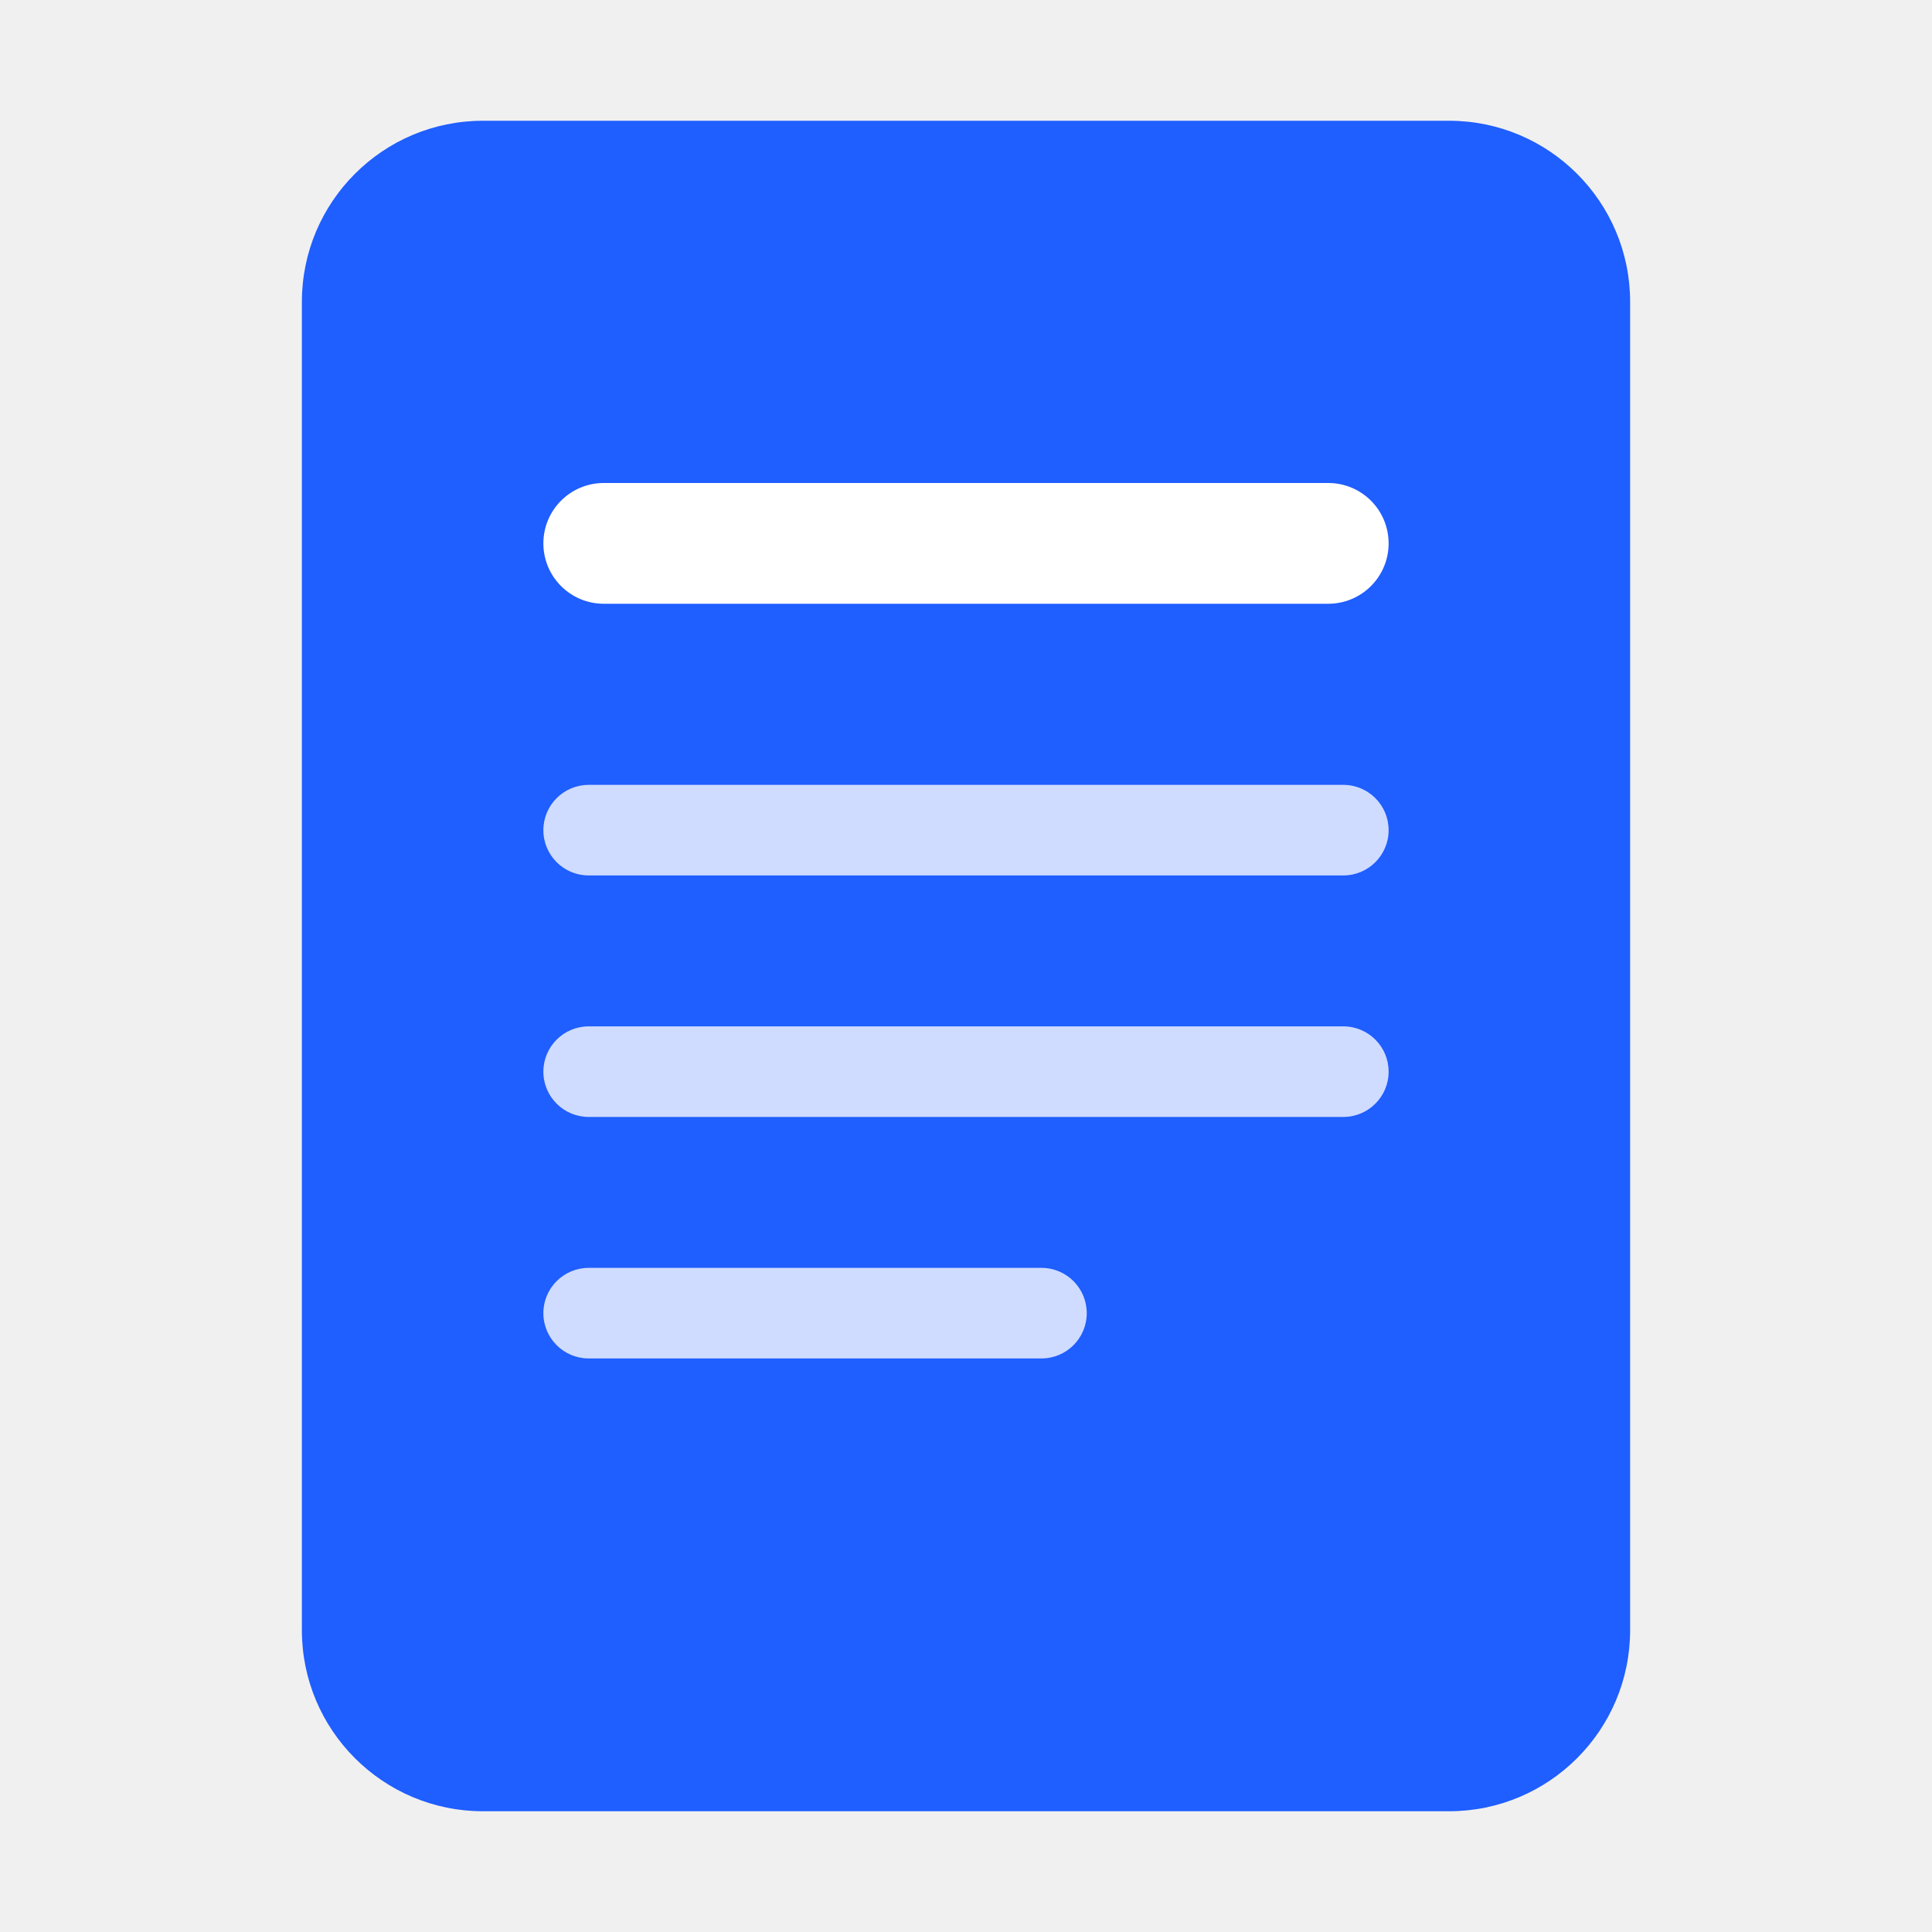
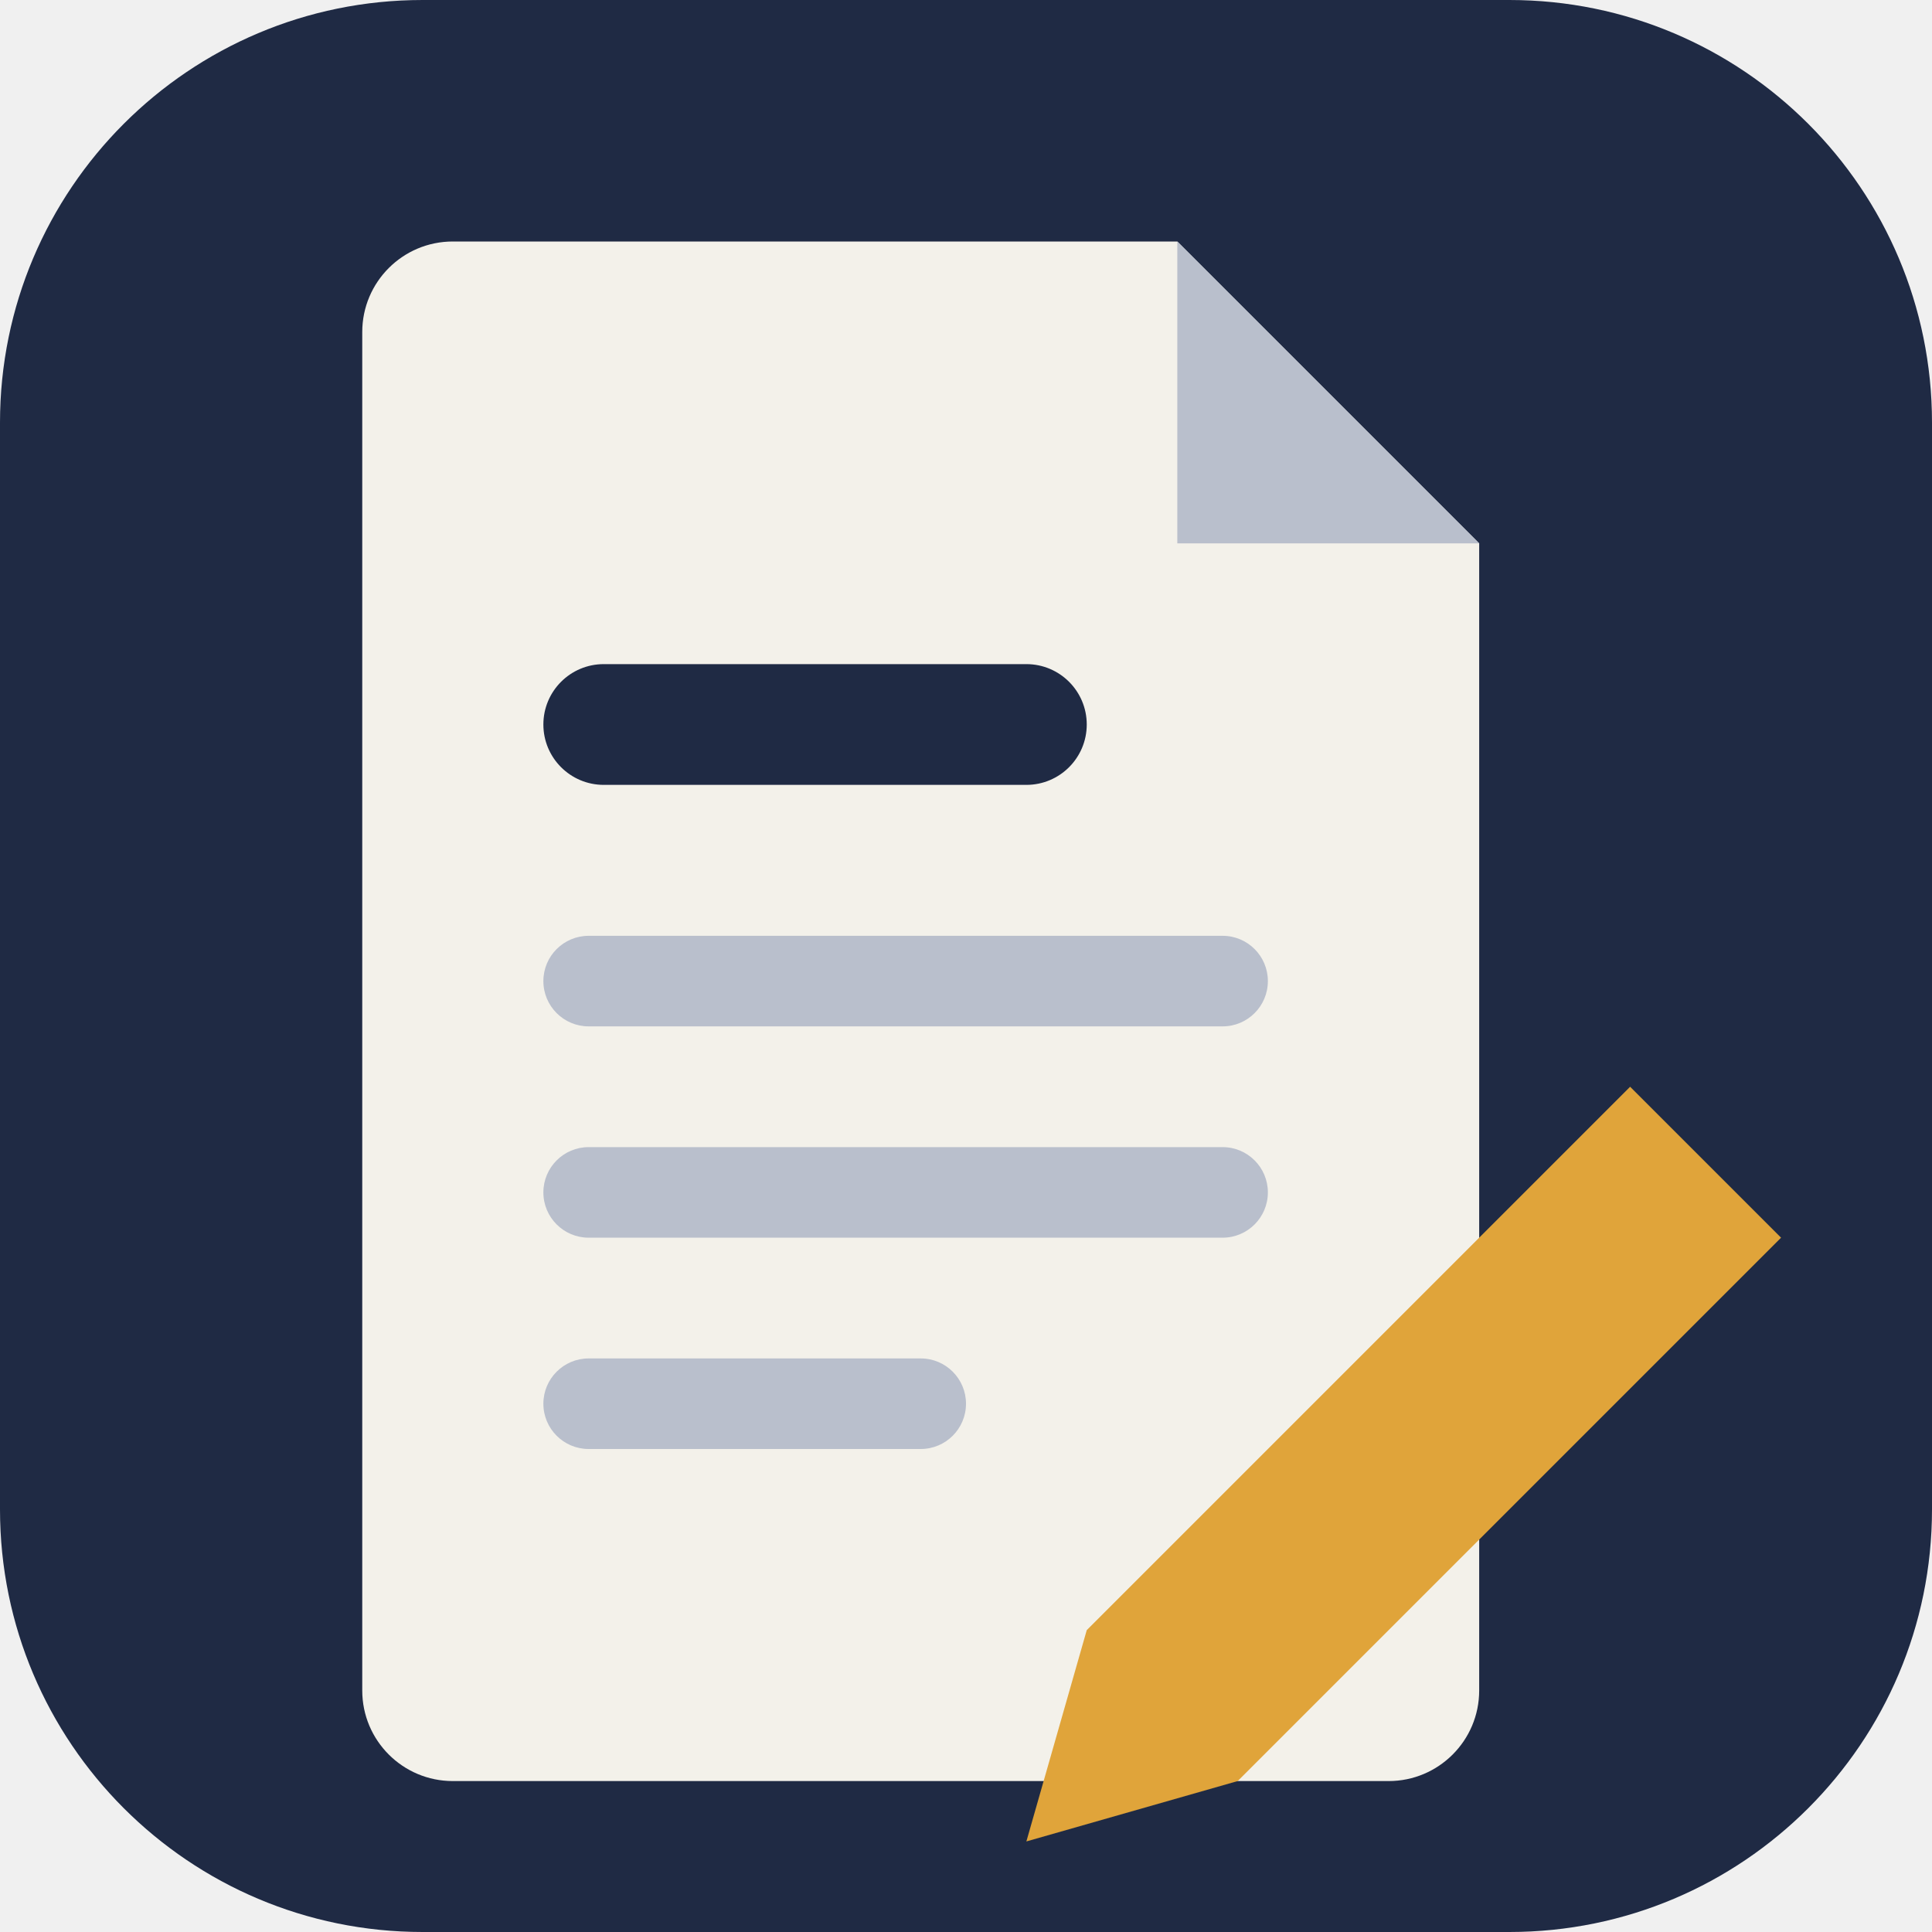
<svg xmlns="http://www.w3.org/2000/svg" viewBox="0 0 64 64">
-   <rect x="10" y="4" width="44" height="56" rx="6" fill="#1f5eff" />
-   <rect x="18" y="16" width="28" height="4" rx="2" fill="#fff" />
-   <rect x="18" y="26" width="28" height="3" rx="1.5" fill="#cfdcff" />
-   <rect x="18" y="34" width="28" height="3" rx="1.5" fill="#cfdcff" />
-   <rect x="18" y="42" width="18" height="3" rx="1.5" fill="#cfdcff" />
+   <rect width="64" height="64" rx="14" fill="#1f2a44" />
+   <path d="M15 8h24l10 10v38a3 3 0 0 1-3 3H15a3 3 0 0 1-3-3V11a3 3 0 0 1 3-3z" fill="#f3f1ea" />
+   <path d="M39 8v10h10" fill="#b9bfcc" />
+   <rect x="18" y="22" width="18" height="4" rx="2" fill="#1f2a44" />
+   <rect x="18" y="31" width="24" height="3" rx="1.5" fill="#b9bfcc" />
+   <rect x="18" y="38" width="24" height="3" rx="1.5" fill="#b9bfcc" />
+   <rect x="18" y="45" width="14" height="3" rx="1.5" fill="#b9bfcc" />
+   <path d="M36 54l18-18 5 5-18 18-7 2z" fill="#e0a43a" />
</svg>
